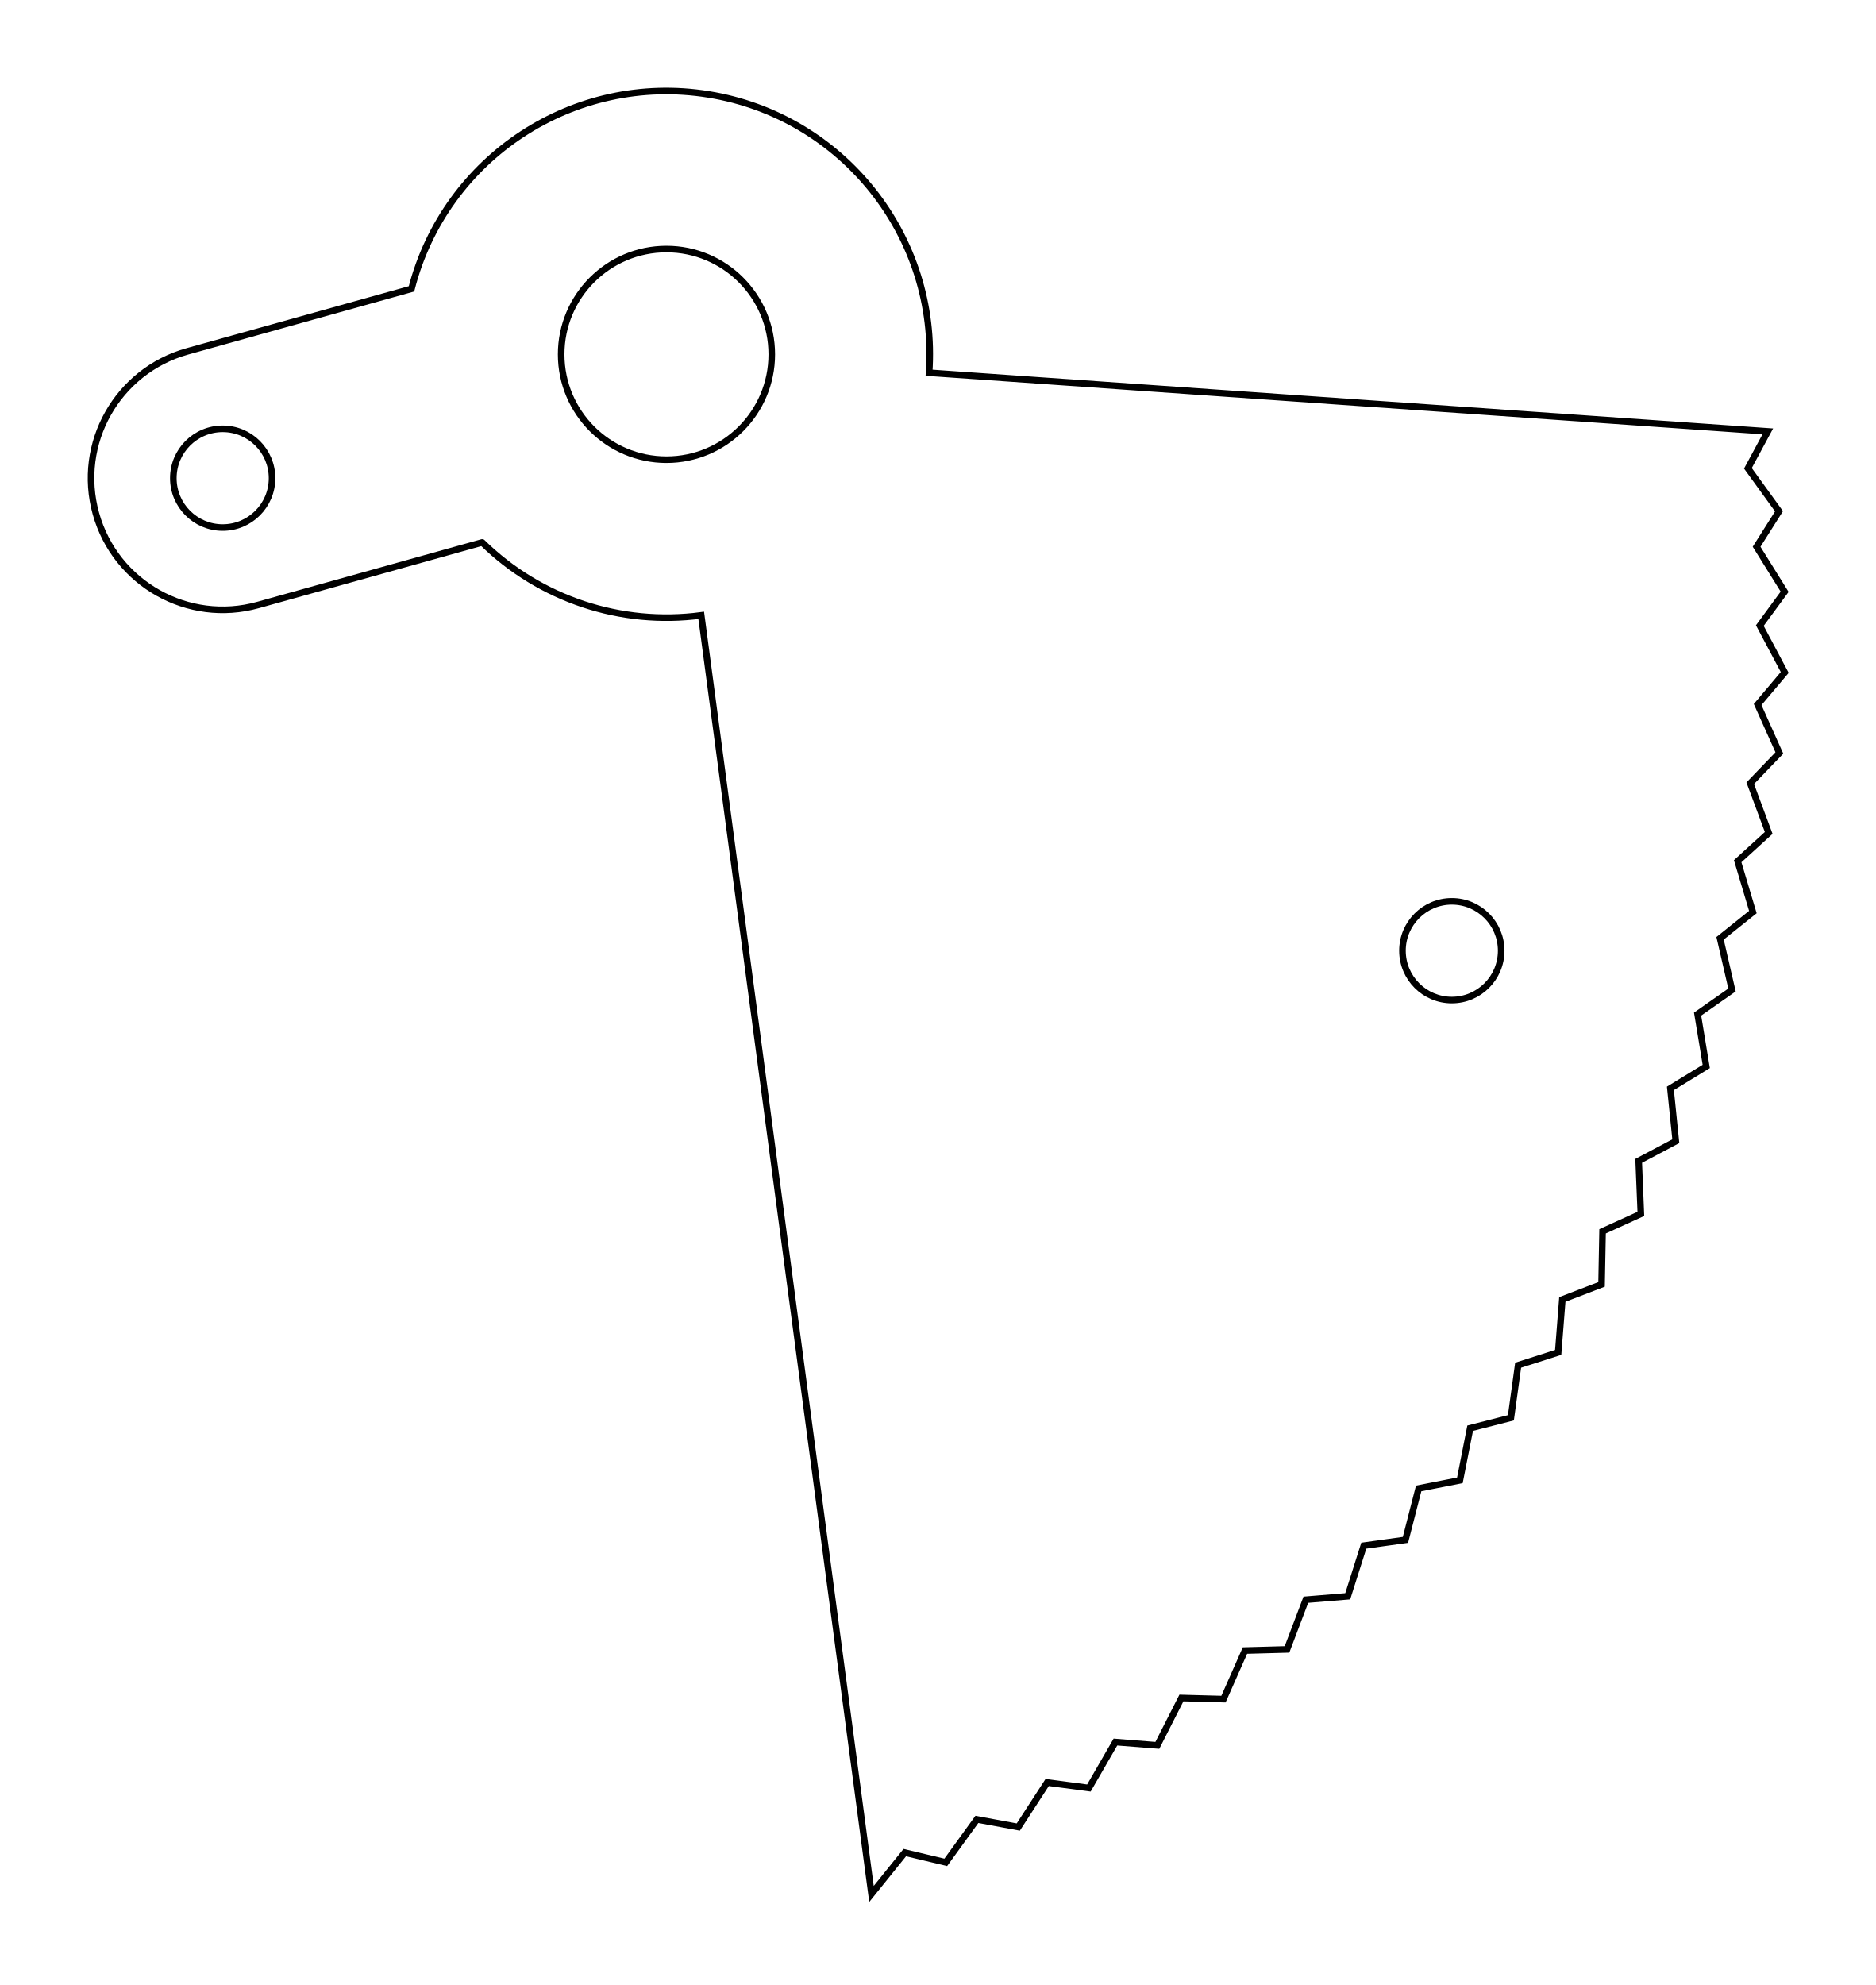
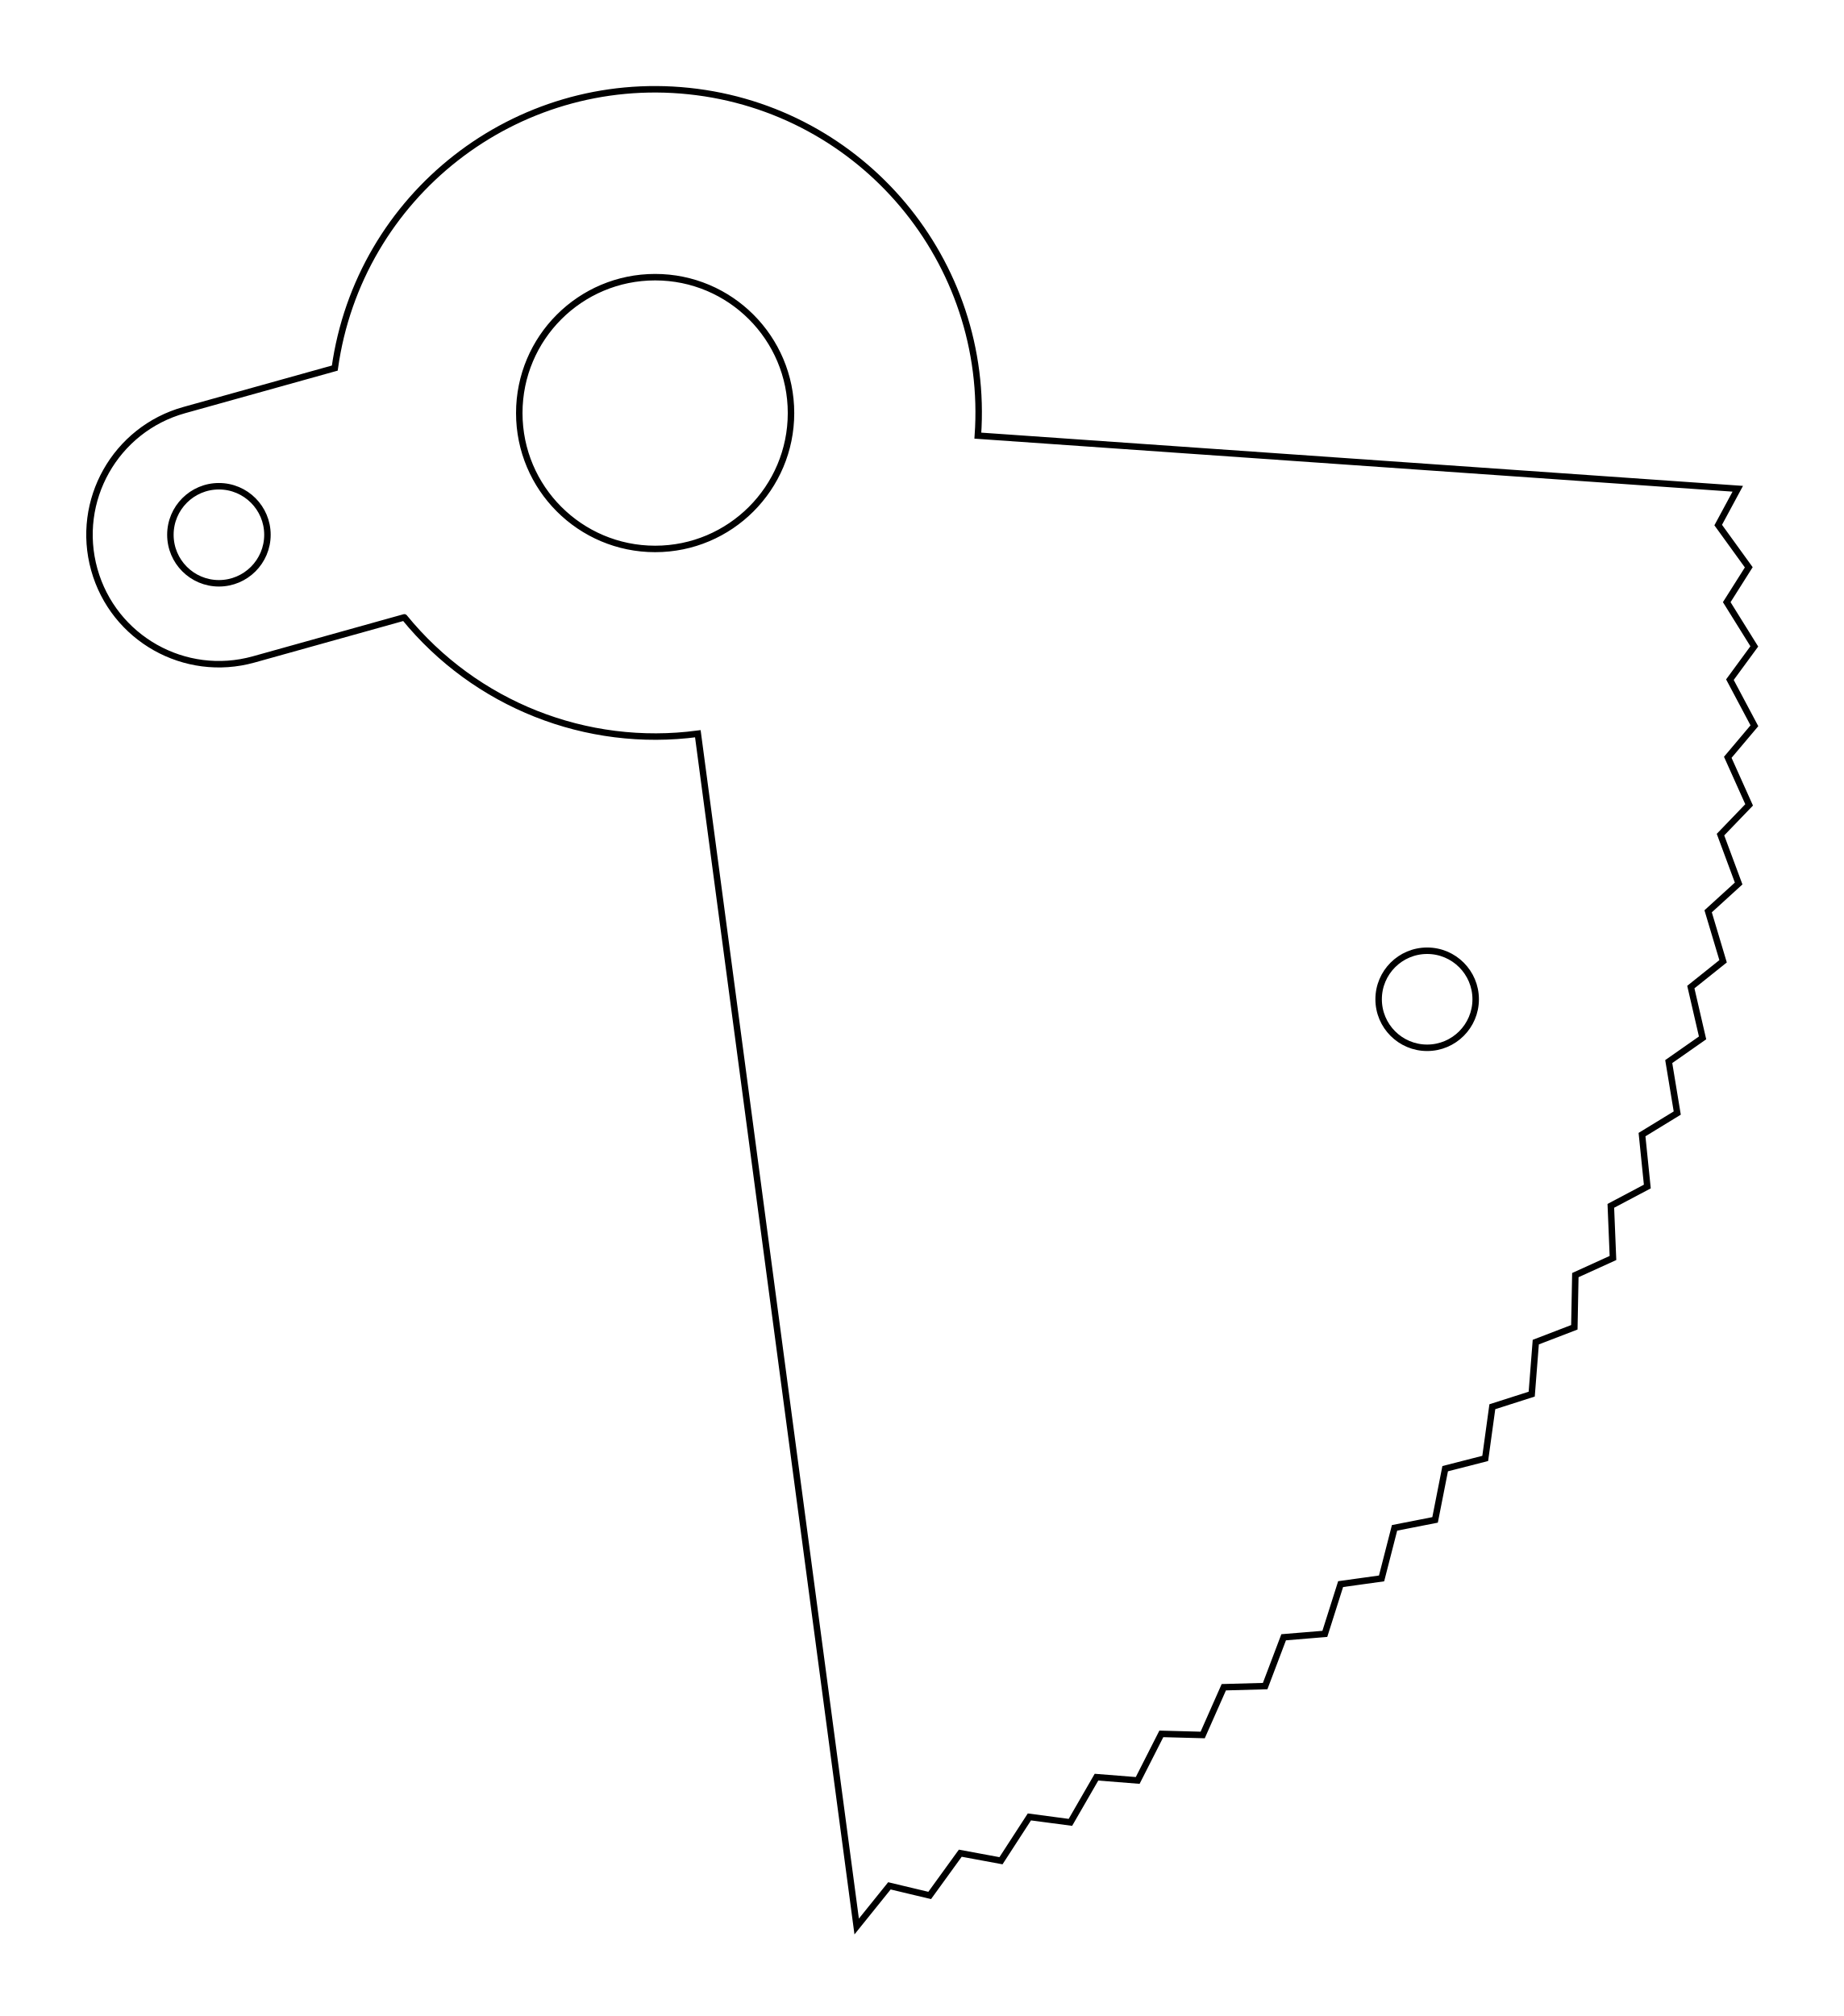
- <svg xmlns="http://www.w3.org/2000/svg" width="85.499mm" height="90.468mm" viewBox="-20.252 -10.767 56.999 60.312" version="1.1">
+ <svg xmlns="http://www.w3.org/2000/svg" width="85.499mm" height="93.468mm" viewBox="-20.252 -12.767 56.999 62.312" version="1.1">
  <g transform="scale(1,-1)" stroke-linecap="round">
    <g fill="none" stroke="rgb(0,0,0)" stroke-width="0.2">
-       <path d="M -5.599,-5.714 A 8.0,8.0 -4 0,1 1.056,-7.93 L 6.23,-46.779 L 7.242,-45.522 L 8.487,-45.819 L 9.433,-44.513 L 10.691,-44.746 L 11.569,-43.392 L 12.837,-43.56 L 13.643,-42.163 L 14.917,-42.264 L 15.648,-40.825 L 16.926,-40.859 L 17.579,-39.383 L 18.857,-39.348 L 19.429,-37.839 L 20.702,-37.734 L 21.19,-36.196 L 22.456,-36.02 L 22.857,-34.457 L 24.11,-34.211 L 24.422,-32.628 L 25.66,-32.311 L 25.88,-30.713 L 27.097,-30.324 L 27.223,-28.716 L 28.415,-28.258 L 28.446,-26.645 L 29.609,-26.116 L 29.543,-24.504 L 30.671,-23.907 L 30.507,-22.302 L 31.596,-21.636 L 31.333,-20.045 L 32.379,-19.313 L 32.016,-17.742 L 33.013,-16.945 L 32.551,-15.4 L 33.494,-14.541 L 32.933,-13.03 L 33.818,-12.111 L 33.158,-10.64 L 33.981,-9.665 L 33.224,-8.241 L 33.978,-7.213 L 33.126,-5.845 L 33.807,-4.768 L 32.862,-3.462 L 33.467,-2.34 L 7.981,-0.558 A 8.0,8.0 -4 0,1 -7.748,1.991 L -14.56,0.091 A 4,4 15.586 0,1 -12.41,-7.615 L -5.599,-5.714 M 25.365,-18.119 A 1.5,1.5 0.0 0,0 22.365,-18.119 A 1.5,1.5 0.0 0,0 25.365,-18.119 M -11.985,-3.762 A 1.5,1.5 0.0 0,0 -14.985,-3.762 A 1.5,1.5 0.0 0,0 -11.985,-3.762 M 3.2,-0.0 A 3.2,3.2 0.0 0,0 -3.2,0.0 A 3.2,3.2 0.0 0,0 3.2,0.0" />
+       <path d="M -7.753,-6.315 A 10.0,10.0 -4 0,1 1.32,-9.912 L 6.23,-46.779 L 7.242,-45.522 L 8.487,-45.819 L 9.433,-44.513 L 10.691,-44.746 L 11.569,-43.392 L 12.837,-43.56 L 13.643,-42.163 L 14.917,-42.264 L 15.648,-40.825 L 16.926,-40.859 L 17.579,-39.383 L 18.857,-39.348 L 19.429,-37.839 L 20.702,-37.734 L 21.19,-36.196 L 22.456,-36.02 L 22.857,-34.457 L 24.11,-34.211 L 24.422,-32.628 L 25.66,-32.311 L 25.88,-30.713 L 27.097,-30.324 L 27.223,-28.716 L 28.415,-28.258 L 28.446,-26.645 L 29.609,-26.116 L 29.543,-24.504 L 30.671,-23.907 L 30.507,-22.302 L 31.596,-21.636 L 31.333,-20.045 L 32.379,-19.313 L 32.016,-17.742 L 33.013,-16.945 L 32.551,-15.4 L 33.494,-14.541 L 32.933,-13.03 L 33.818,-12.111 L 33.158,-10.64 L 33.981,-9.665 L 33.224,-8.241 L 33.978,-7.213 L 33.126,-5.845 L 33.807,-4.768 L 32.862,-3.462 L 33.467,-2.34 L 9.976,-0.698 A 10.0,10.0 -4 0,1 -9.903,1.39 L -14.56,0.091 A 4,4 15.586 0,1 -12.41,-7.615 L -7.753,-6.315 M 25.365,-18.119 A 1.5,1.5 0.0 0,0 22.365,-18.119 A 1.5,1.5 0.0 0,0 25.365,-18.119 M -11.985,-3.762 A 1.5,1.5 0.0 0,0 -14.985,-3.762 A 1.5,1.5 0.0 0,0 -11.985,-3.762 M 4.2,-0.0 A 4.2,4.2 0.0 0,0 -4.2,0.0 A 4.2,4.2 0.0 0,0 4.2,0.0" />
    </g>
  </g>
</svg>
